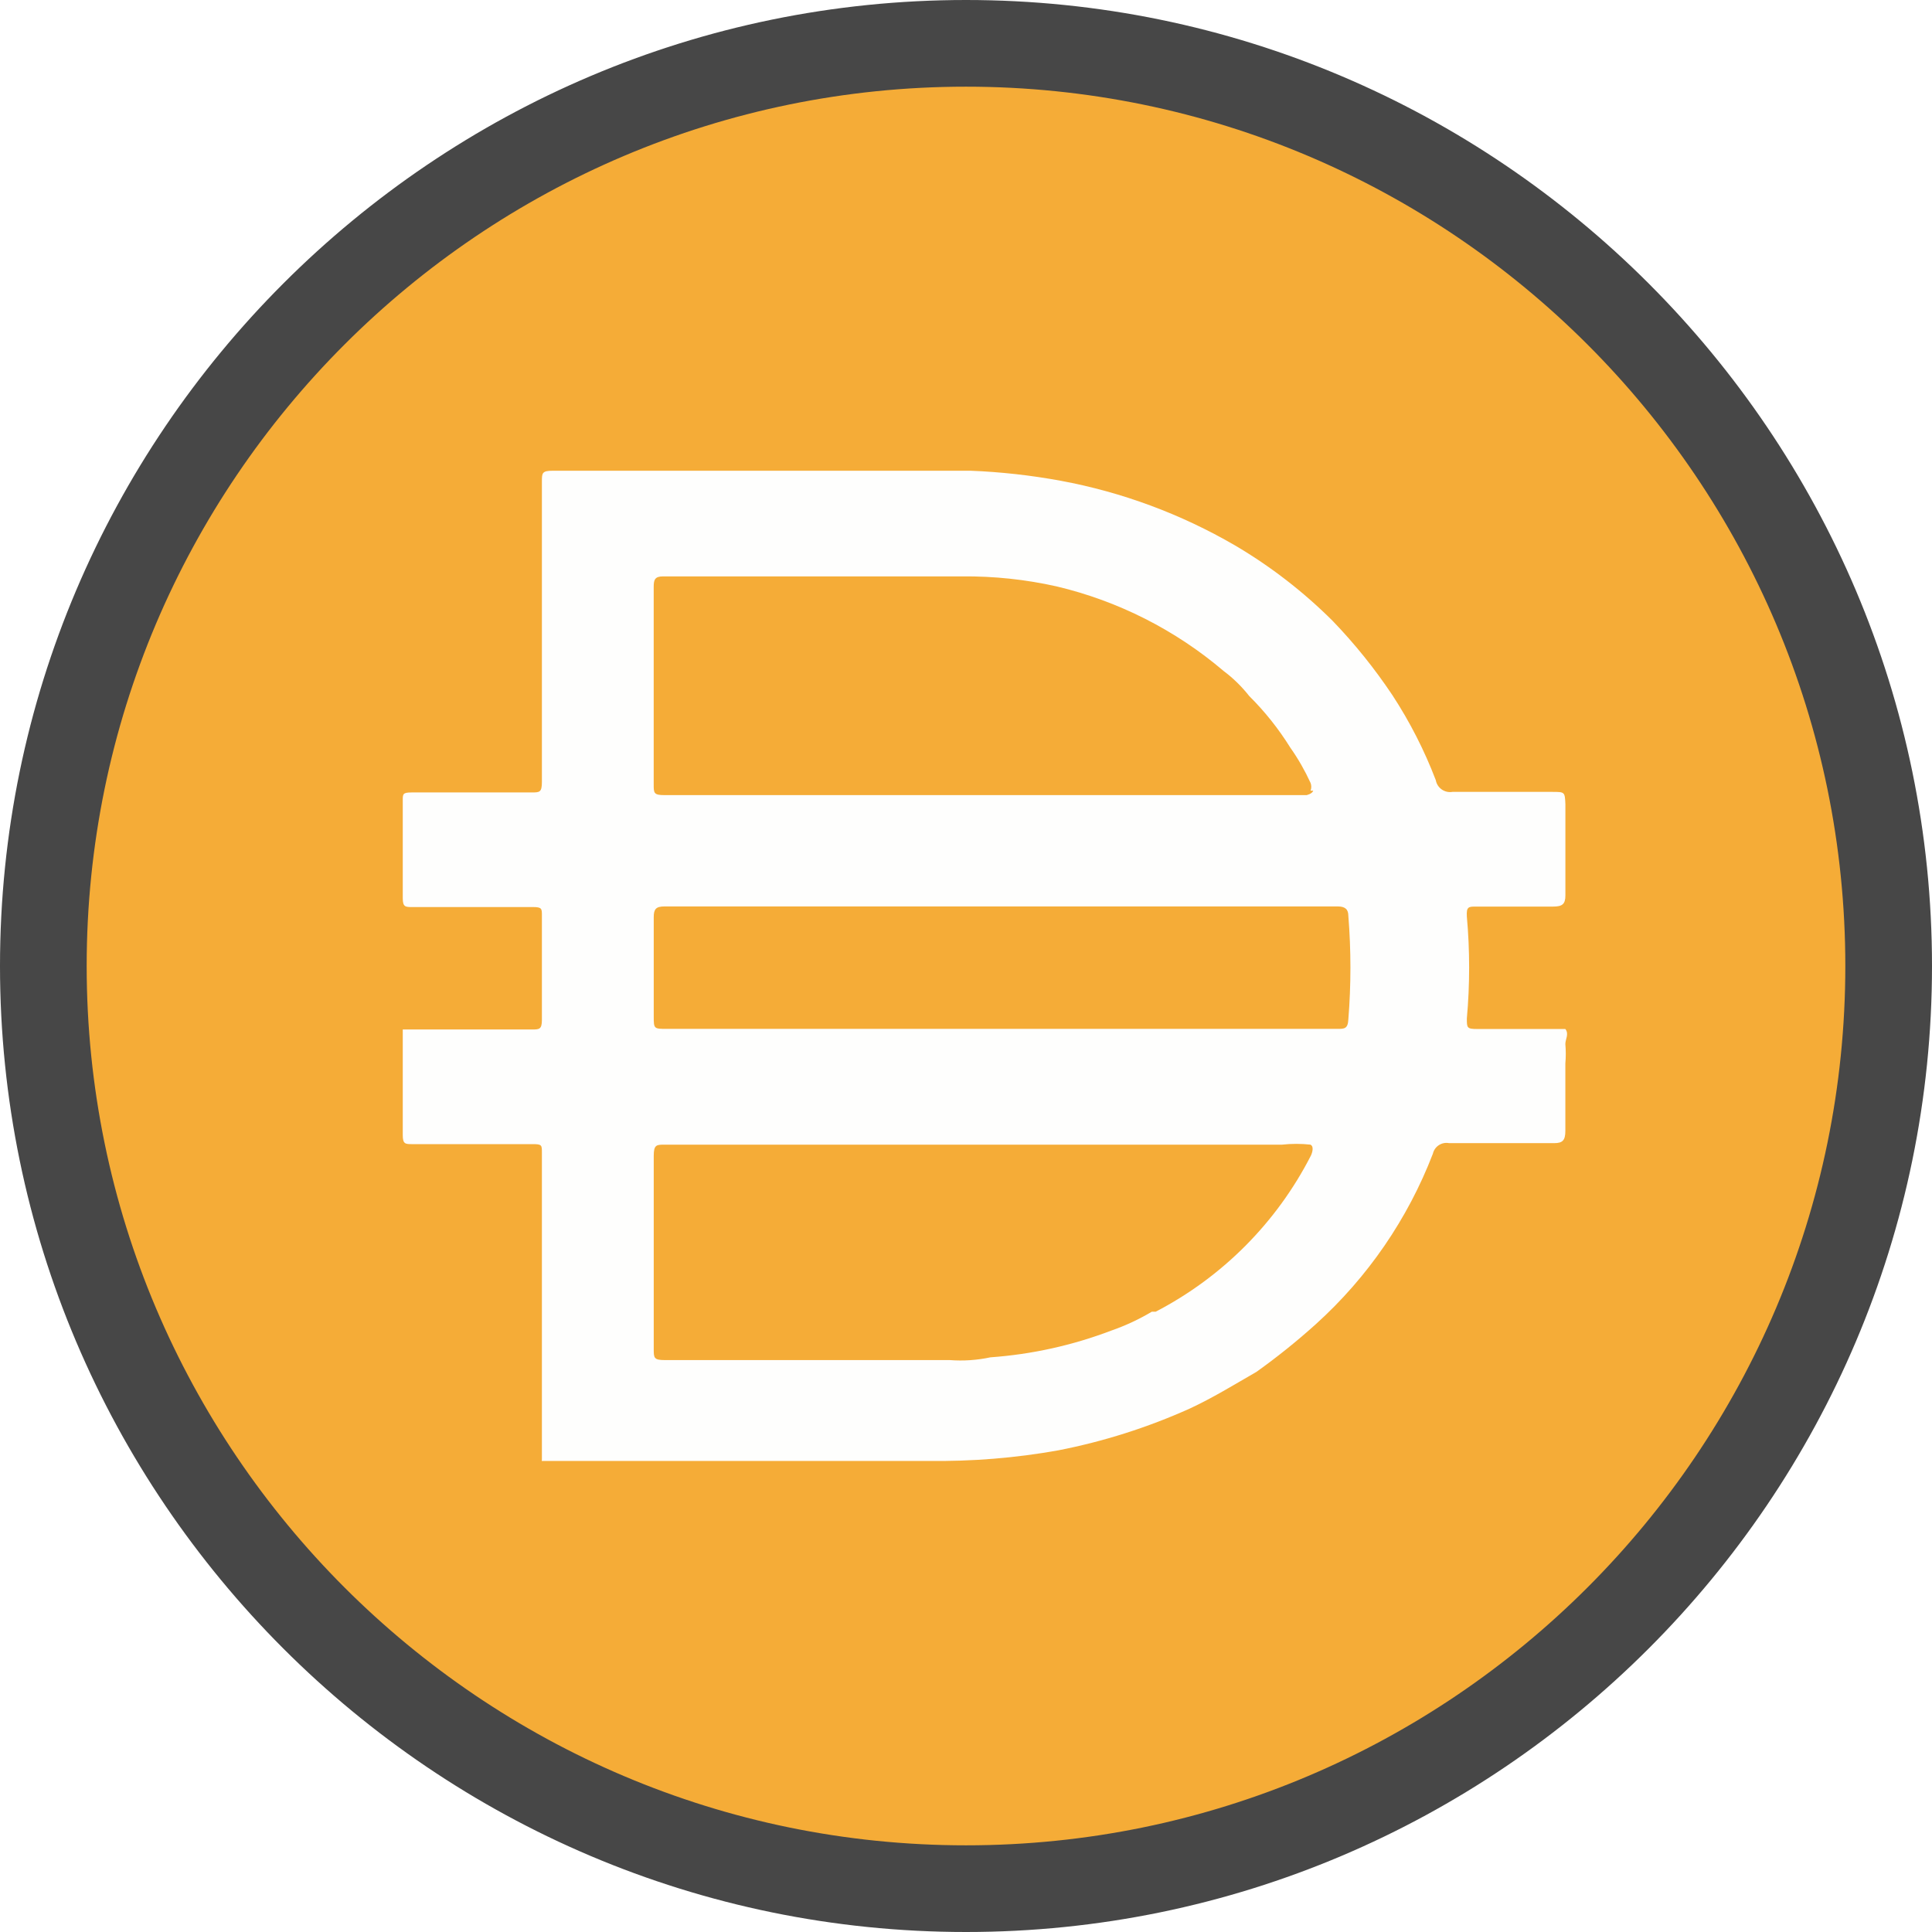
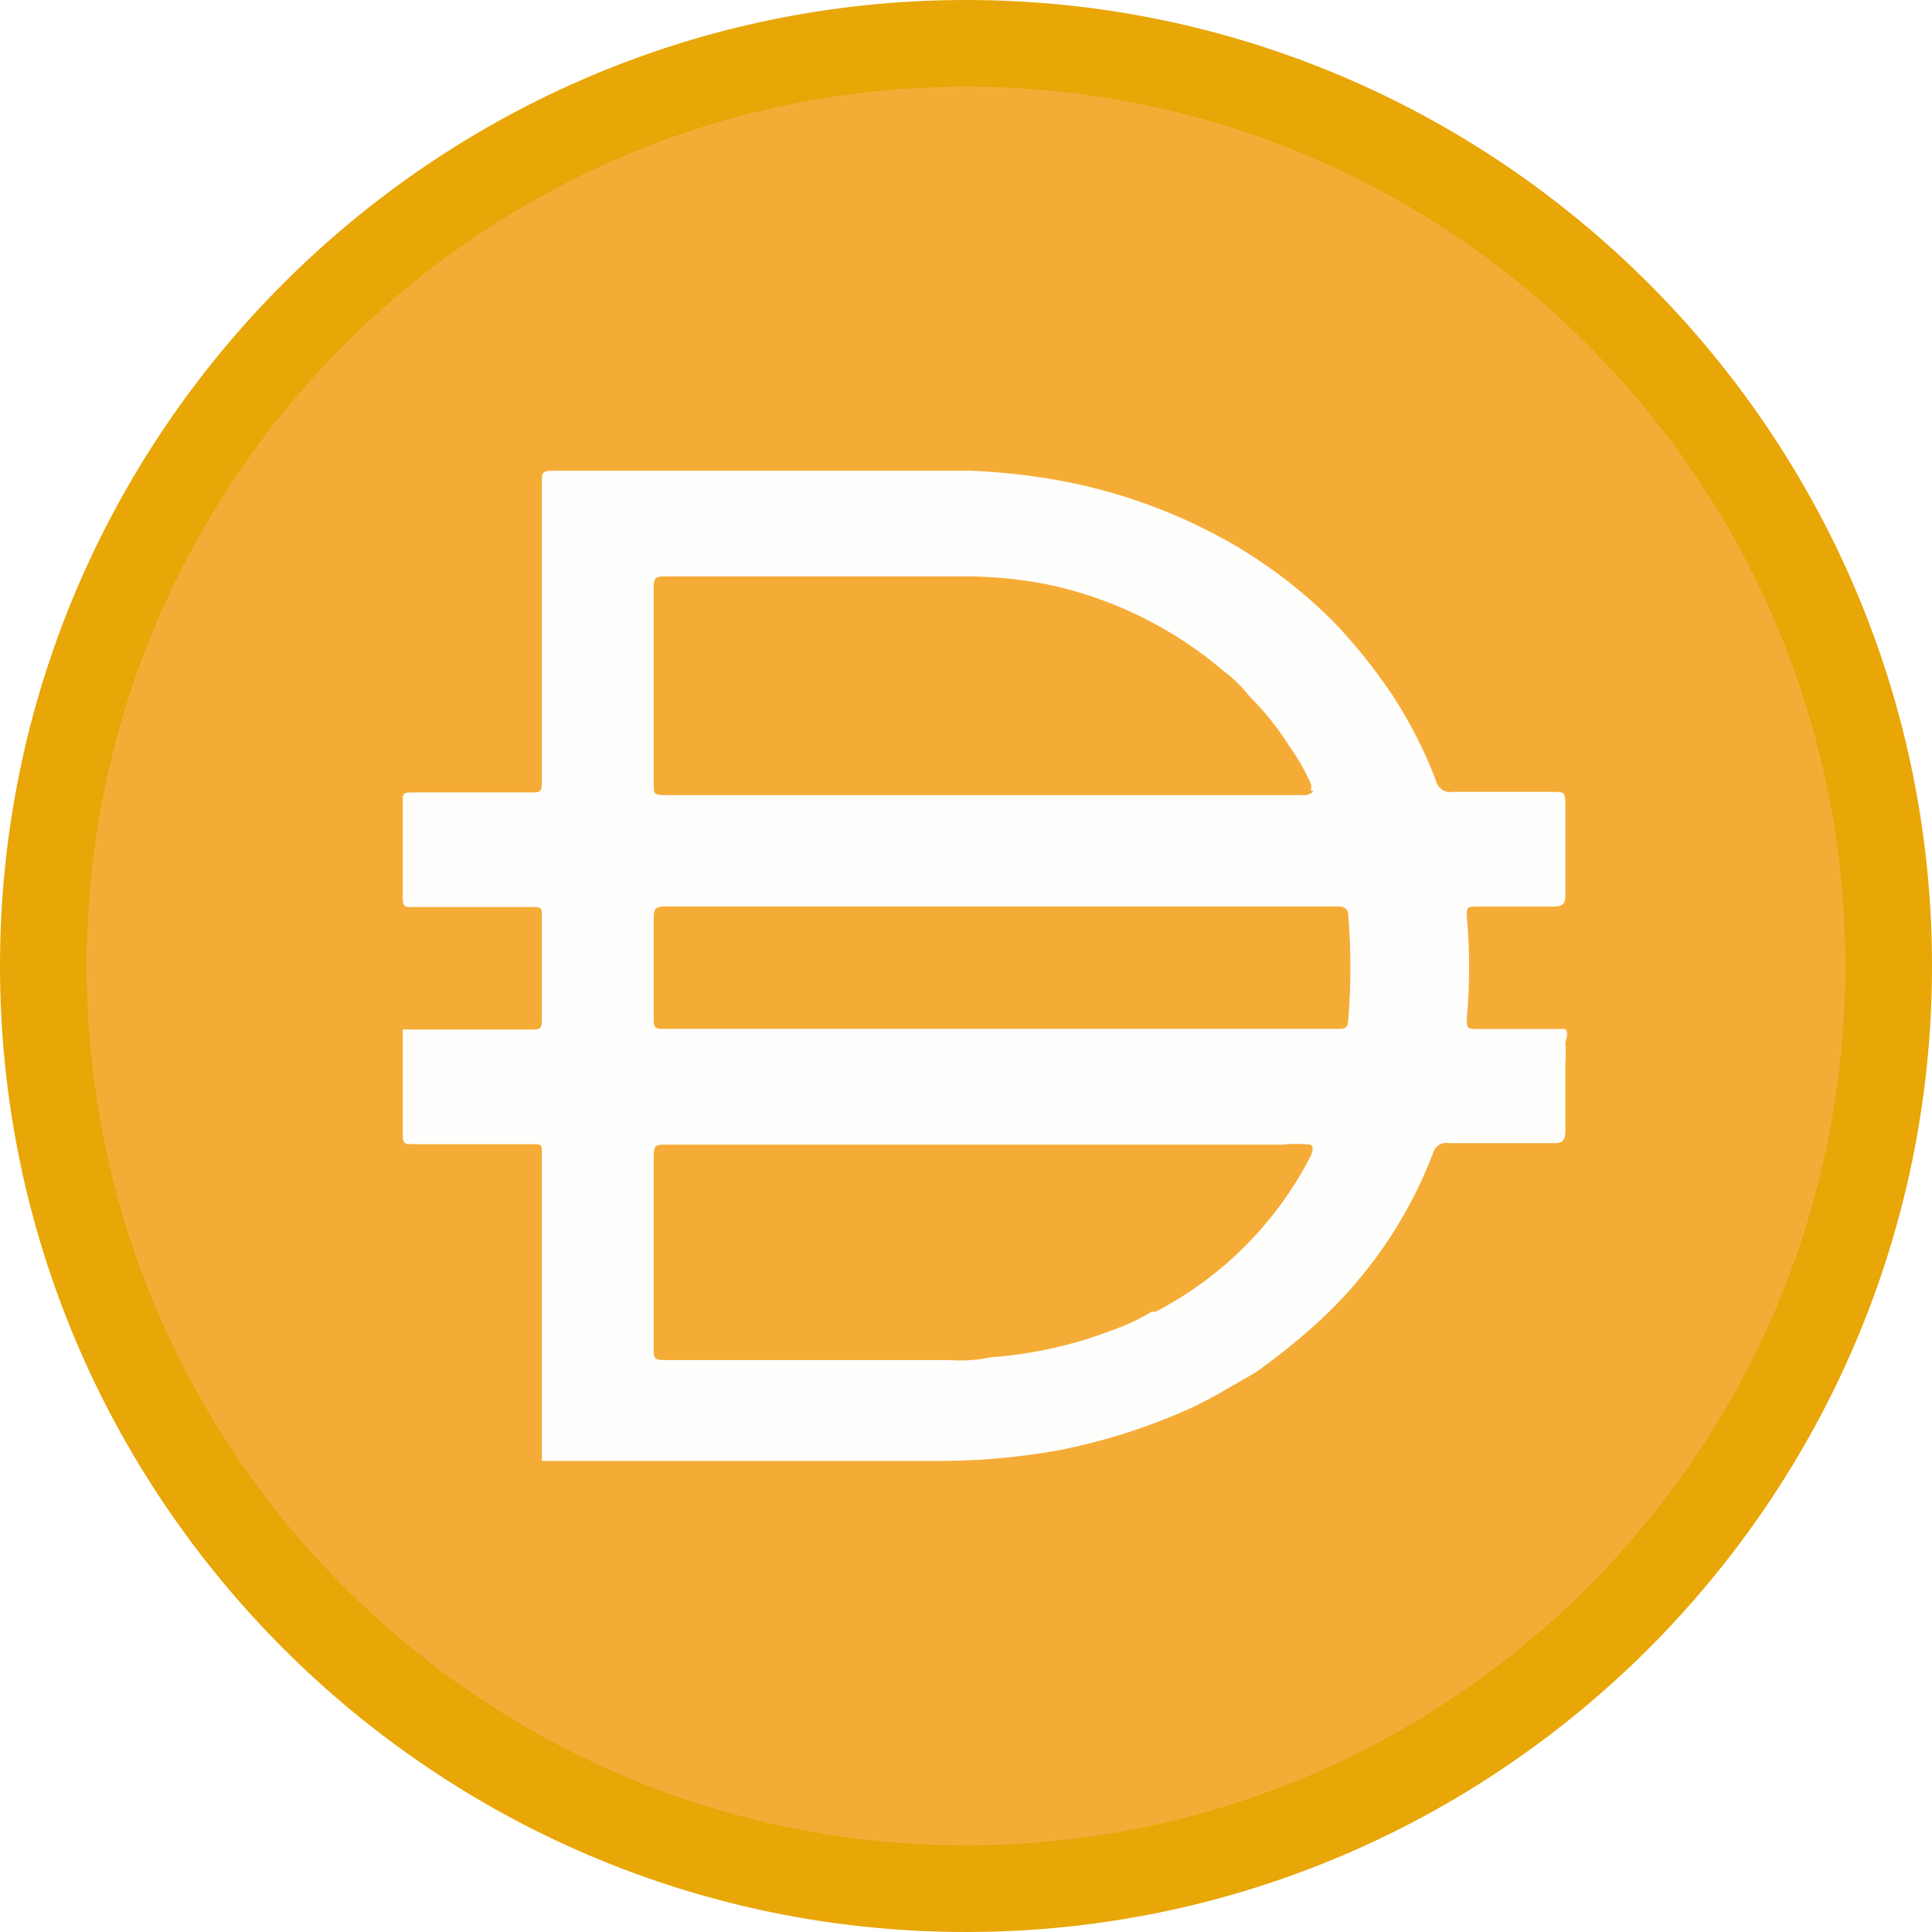
- <svg xmlns="http://www.w3.org/2000/svg" width="256" height="256" shape-rendering="geometricPrecision" image-rendering="optimizeQuality" fill-rule="evenodd">
-   <g fill-rule="nonzero">
-     <path fill="#f5ac37" d="M128 10c65.176 0 118 52.835 118 118 0 65.176-52.824 118-118 118-65.165 0-118-52.83-118-118C10 62.835 62.835 10 128 10z" />
-     <path fill="#fefefd" d="M132.349 136.331h44.838c.956 0 1.407 0 1.476-1.253a85.71 85.71 0 0 0 0-13.716c0-.887-.441-1.253-1.402-1.253H88.026c-1.104 0-1.402.366-1.402 1.402v13.126c0 1.694 0 1.694 1.768 1.694zm41.307-31.563c.127-.335.127-.701 0-1.03-.749-1.63-1.635-3.186-2.666-4.646-1.551-2.496-3.377-4.795-5.459-6.861-.982-1.248-2.119-2.368-3.393-3.319a53.01 53.01 0 0 0-22.127-11.21c-4.115-.924-8.321-1.365-12.537-1.328H87.872c-1.104 0-1.253.441-1.253 1.402v26.179c0 1.104 0 1.402 1.402 1.402h85.104s.738-.149.887-.589h-.361zm0 46.904a17.21 17.21 0 0 0-3.77 0H88.1c-1.104 0-1.476 0-1.476 1.476v25.594c0 1.179 0 1.476 1.476 1.476h37.76a18.86 18.86 0 0 0 5.379-.366 56.21 56.21 0 0 0 16.01-3.542c1.869-.648 3.675-1.492 5.379-2.506h.515c8.852-4.604 16.042-11.836 20.576-20.715 0 0 .515-1.115-.064-1.407zM71.804 193.489v-.441-17.183-5.825-17.332c0-.961 0-1.104-1.179-1.104H54.62c-.887 0-1.253 0-1.253-1.179v-14.013h17.109c.956 0 1.328 0 1.328-1.253v-13.865c0-.887 0-1.104-1.179-1.104H54.62c-.887 0-1.253 0-1.253-1.179v-12.978c0-.812 0-1.03 1.179-1.03h15.856c1.104 0 1.402 0 1.402-1.402V63.849c0-1.179 0-1.476 1.476-1.476h55.309a84.27 84.27 0 0 1 11.948 1.328c8.13 1.503 15.941 4.407 23.083 8.554a65.05 65.05 0 0 1 12.978 10.031c2.921 3.032 5.554 6.314 7.891 9.808a59.15 59.15 0 0 1 5.761 11.284 1.92 1.92 0 0 0 2.204 1.551h13.201c1.694 0 1.694 0 1.768 1.625v12.096c0 1.179-.441 1.476-1.625 1.476h-10.179c-1.03 0-1.328 0-1.253 1.328a75.34 75.34 0 0 1 0 13.493c0 1.253 0 1.402 1.407 1.402h11.645c.515.664 0 1.328 0 1.997a14.9 14.9 0 0 1 0 2.575v8.926c0 1.253-.366 1.625-1.476 1.625h-13.939c-.972-.186-1.917.435-2.14 1.402-3.319 8.629-8.629 16.366-15.489 22.568a88.83 88.83 0 0 1-7.891 6.34c-2.952 1.699-5.825 3.467-8.852 4.869a79.74 79.74 0 0 1-17.406 5.528c-5.692 1.02-11.464 1.482-17.258 1.402H71.782v-.074z" />
+ <svg xmlns="http://www.w3.org/2000/svg" width="256" height="256" shape-rendering="geometricPrecision" image-rendering="optimizeQuality" fill-rule="evenodd" version="1.1" id="svg10">
+   <defs id="defs14" />
+   <g fill-rule="nonzero" id="g6">
+     <path fill="#f5ac37" d="M128 10c65.176 0 118 52.835 118 118 0 65.176-52.824 118-118 118-65.165 0-118-52.83-118-118C10 62.835 62.835 10 128 10z" id="path2" />
+     <path fill="#fefefd" d="M132.349 136.331h44.838c.956 0 1.407 0 1.476-1.253a85.71 85.71 0 0 0 0-13.716c0-.887-.441-1.253-1.402-1.253H88.026c-1.104 0-1.402.366-1.402 1.402v13.126c0 1.694 0 1.694 1.768 1.694zm41.307-31.563c.127-.335.127-.701 0-1.03-.749-1.63-1.635-3.186-2.666-4.646-1.551-2.496-3.377-4.795-5.459-6.861-.982-1.248-2.119-2.368-3.393-3.319a53.01 53.01 0 0 0-22.127-11.21c-4.115-.924-8.321-1.365-12.537-1.328H87.872c-1.104 0-1.253.441-1.253 1.402v26.179c0 1.104 0 1.402 1.402 1.402h85.104s.738-.149.887-.589h-.361zm0 46.904a17.21 17.21 0 0 0-3.77 0H88.1c-1.104 0-1.476 0-1.476 1.476v25.594c0 1.179 0 1.476 1.476 1.476h37.76a18.86 18.86 0 0 0 5.379-.366 56.21 56.21 0 0 0 16.01-3.542c1.869-.648 3.675-1.492 5.379-2.506h.515c8.852-4.604 16.042-11.836 20.576-20.715 0 0 .515-1.115-.064-1.407zM71.804 193.489v-.441-17.183-5.825-17.332c0-.961 0-1.104-1.179-1.104H54.62c-.887 0-1.253 0-1.253-1.179v-14.013h17.109c.956 0 1.328 0 1.328-1.253v-13.865c0-.887 0-1.104-1.179-1.104H54.62c-.887 0-1.253 0-1.253-1.179v-12.978c0-.812 0-1.03 1.179-1.03h15.856c1.104 0 1.402 0 1.402-1.402V63.849c0-1.179 0-1.476 1.476-1.476h55.309a84.27 84.27 0 0 1 11.948 1.328c8.13 1.503 15.941 4.407 23.083 8.554a65.05 65.05 0 0 1 12.978 10.031c2.921 3.032 5.554 6.314 7.891 9.808a59.15 59.15 0 0 1 5.761 11.284 1.92 1.92 0 0 0 2.204 1.551h13.201c1.694 0 1.694 0 1.768 1.625v12.096c0 1.179-.441 1.476-1.625 1.476h-10.179c-1.03 0-1.328 0-1.253 1.328a75.34 75.34 0 0 1 0 13.493c0 1.253 0 1.402 1.407 1.402h11.645c.515.664 0 1.328 0 1.997a14.9 14.9 0 0 1 0 2.575v8.926c0 1.253-.366 1.625-1.476 1.625h-13.939c-.972-.186-1.917.435-2.14 1.402-3.319 8.629-8.629 16.366-15.489 22.568a88.83 88.83 0 0 1-7.891 6.34c-2.952 1.699-5.825 3.467-8.852 4.869a79.74 79.74 0 0 1-17.406 5.528c-5.692 1.02-11.464 1.482-17.258 1.402H71.782v-.074z" id="path4" />
  </g>
-   <path d="M128 11.485C63.753 11.485 11.485 63.753 11.485 128S63.753 244.515 128 244.515 244.515 192.247 244.515 128 192.247 11.485 128 11.485M128 0c70.527 0 128 57.468 128 128s-57.468 128-128 128S0 198.53 0 128 57.473 0 128 0z" fill="#474747" />
+   <path d="M128 11.485C63.753 11.485 11.485 63.753 11.485 128S63.753 244.515 128 244.515 244.515 192.247 244.515 128 192.247 11.485 128 11.485M128 0c70.527 0 128 57.468 128 128s-57.468 128-128 128S0 198.53 0 128 57.473 0 128 0z" fill="#474747" id="path8" style="fill:#e8a607;fill-opacity:1" />
</svg>
